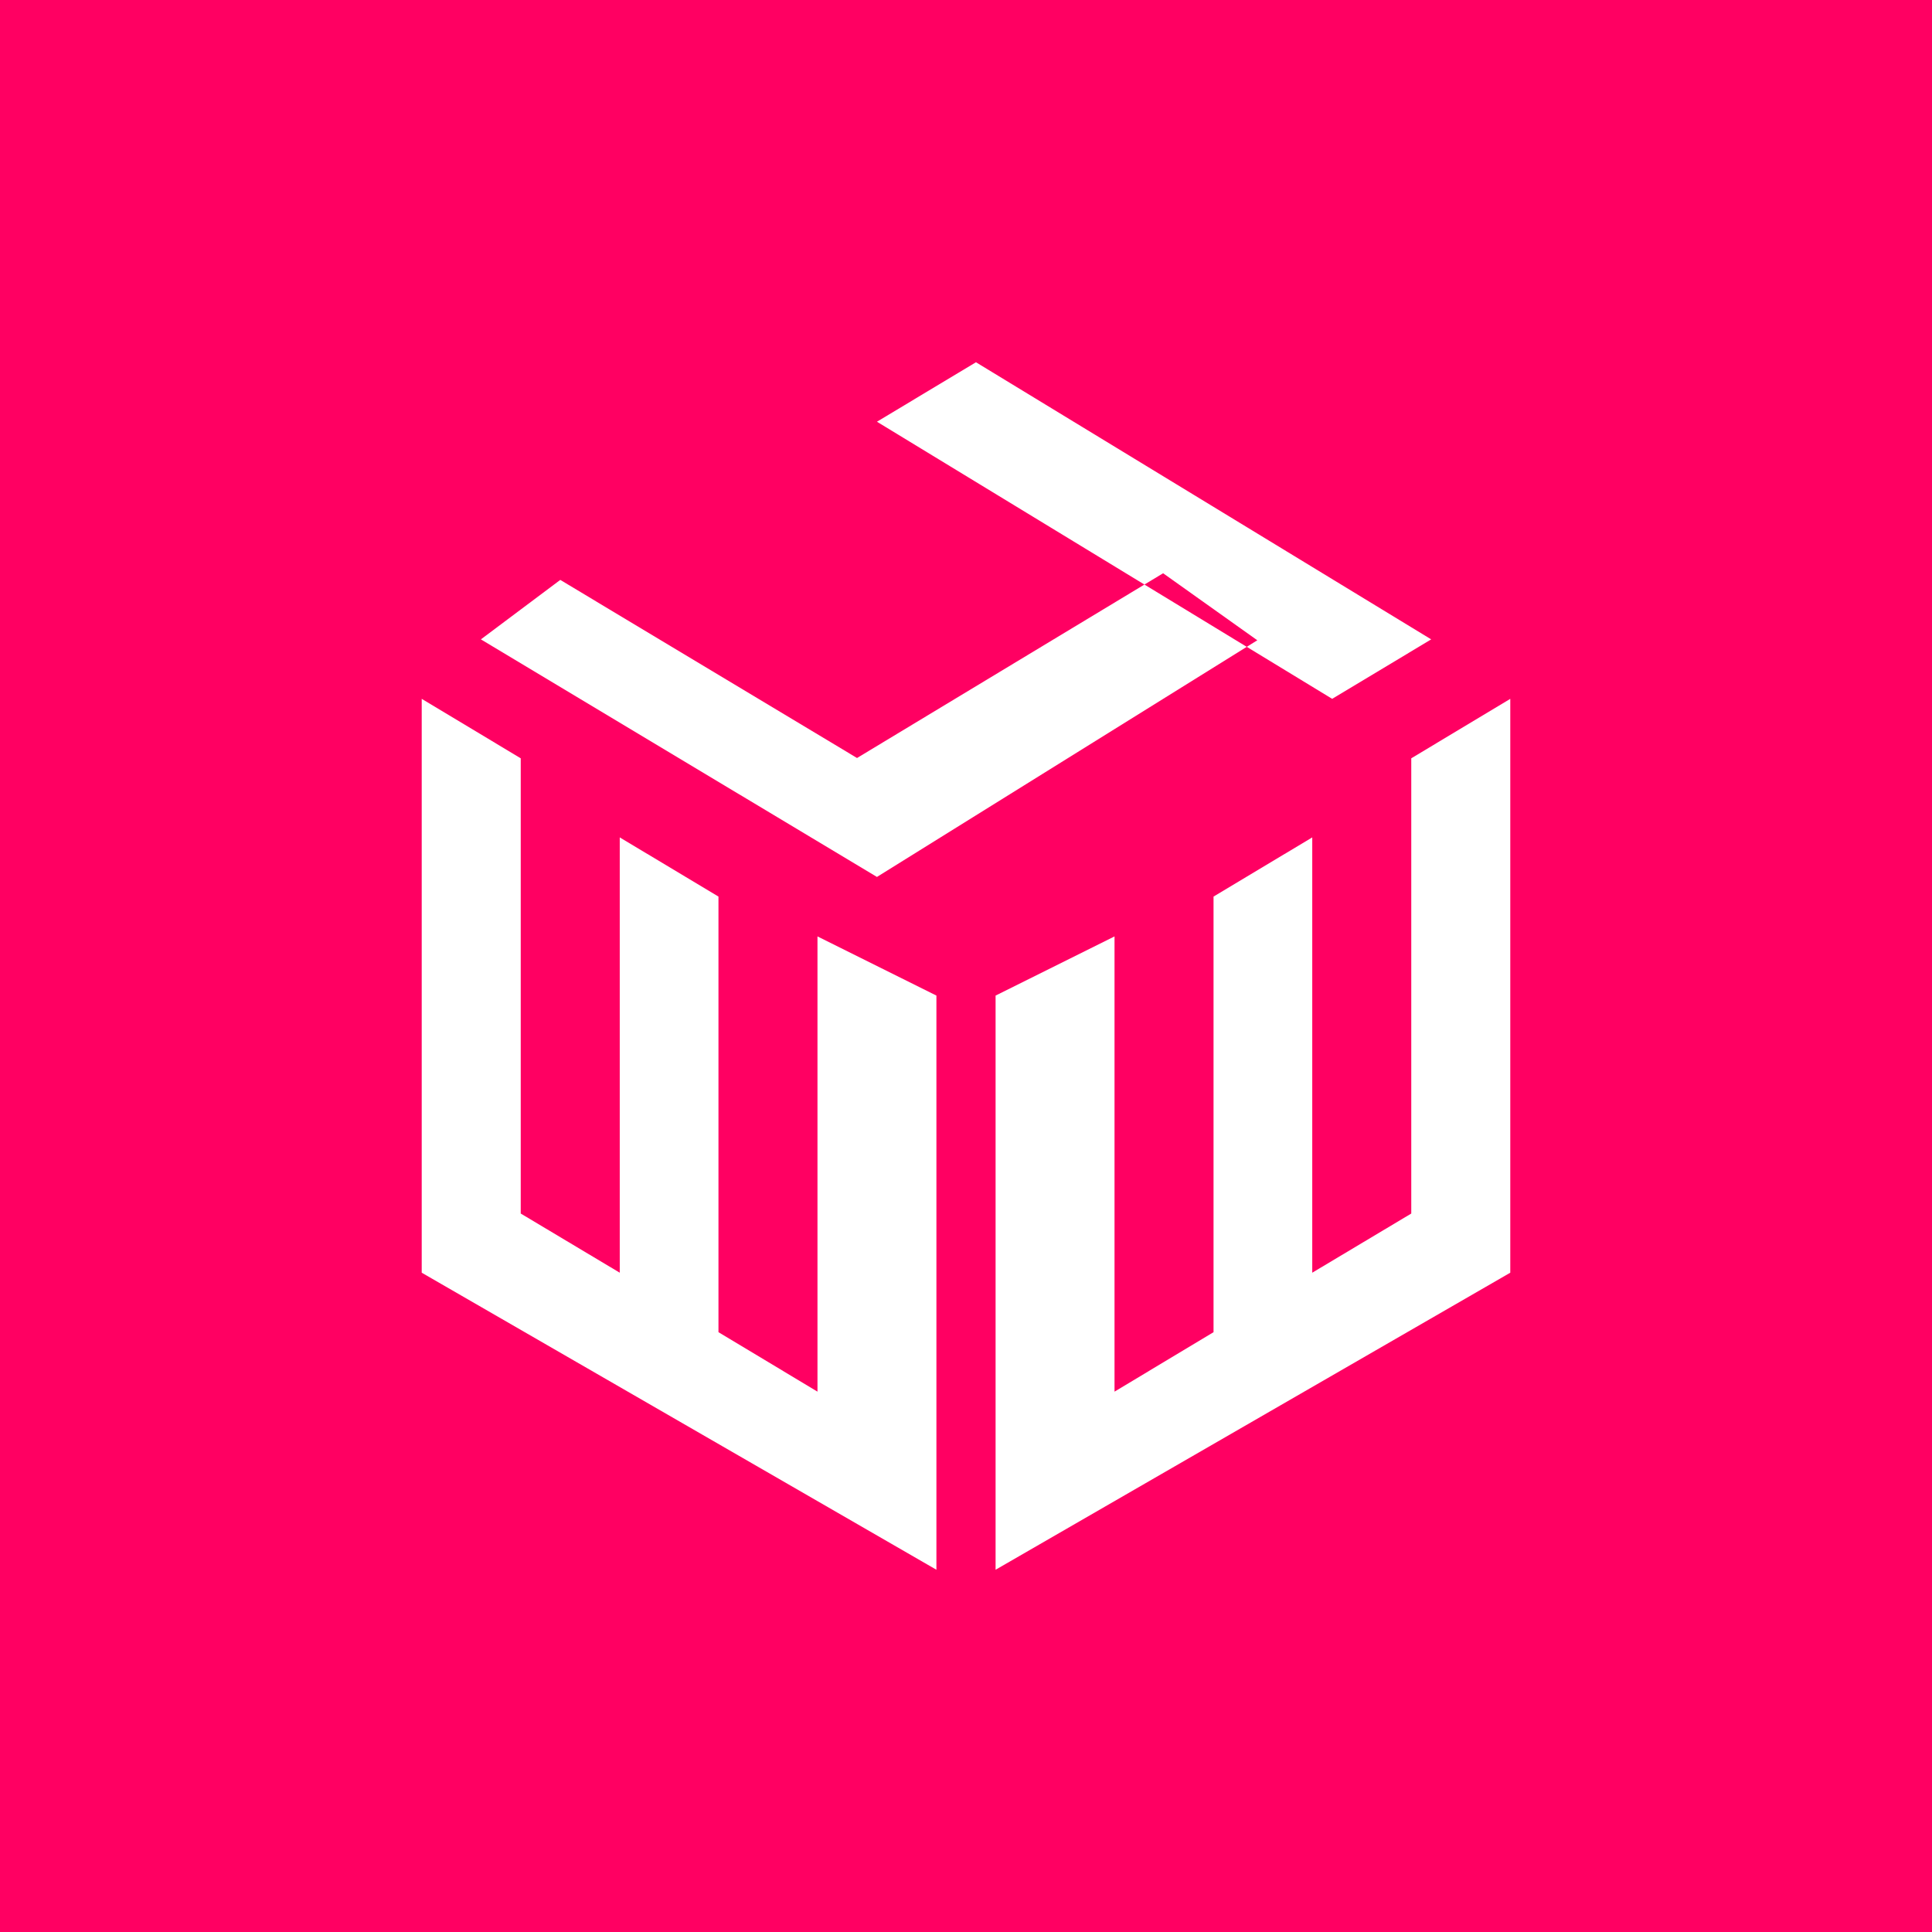
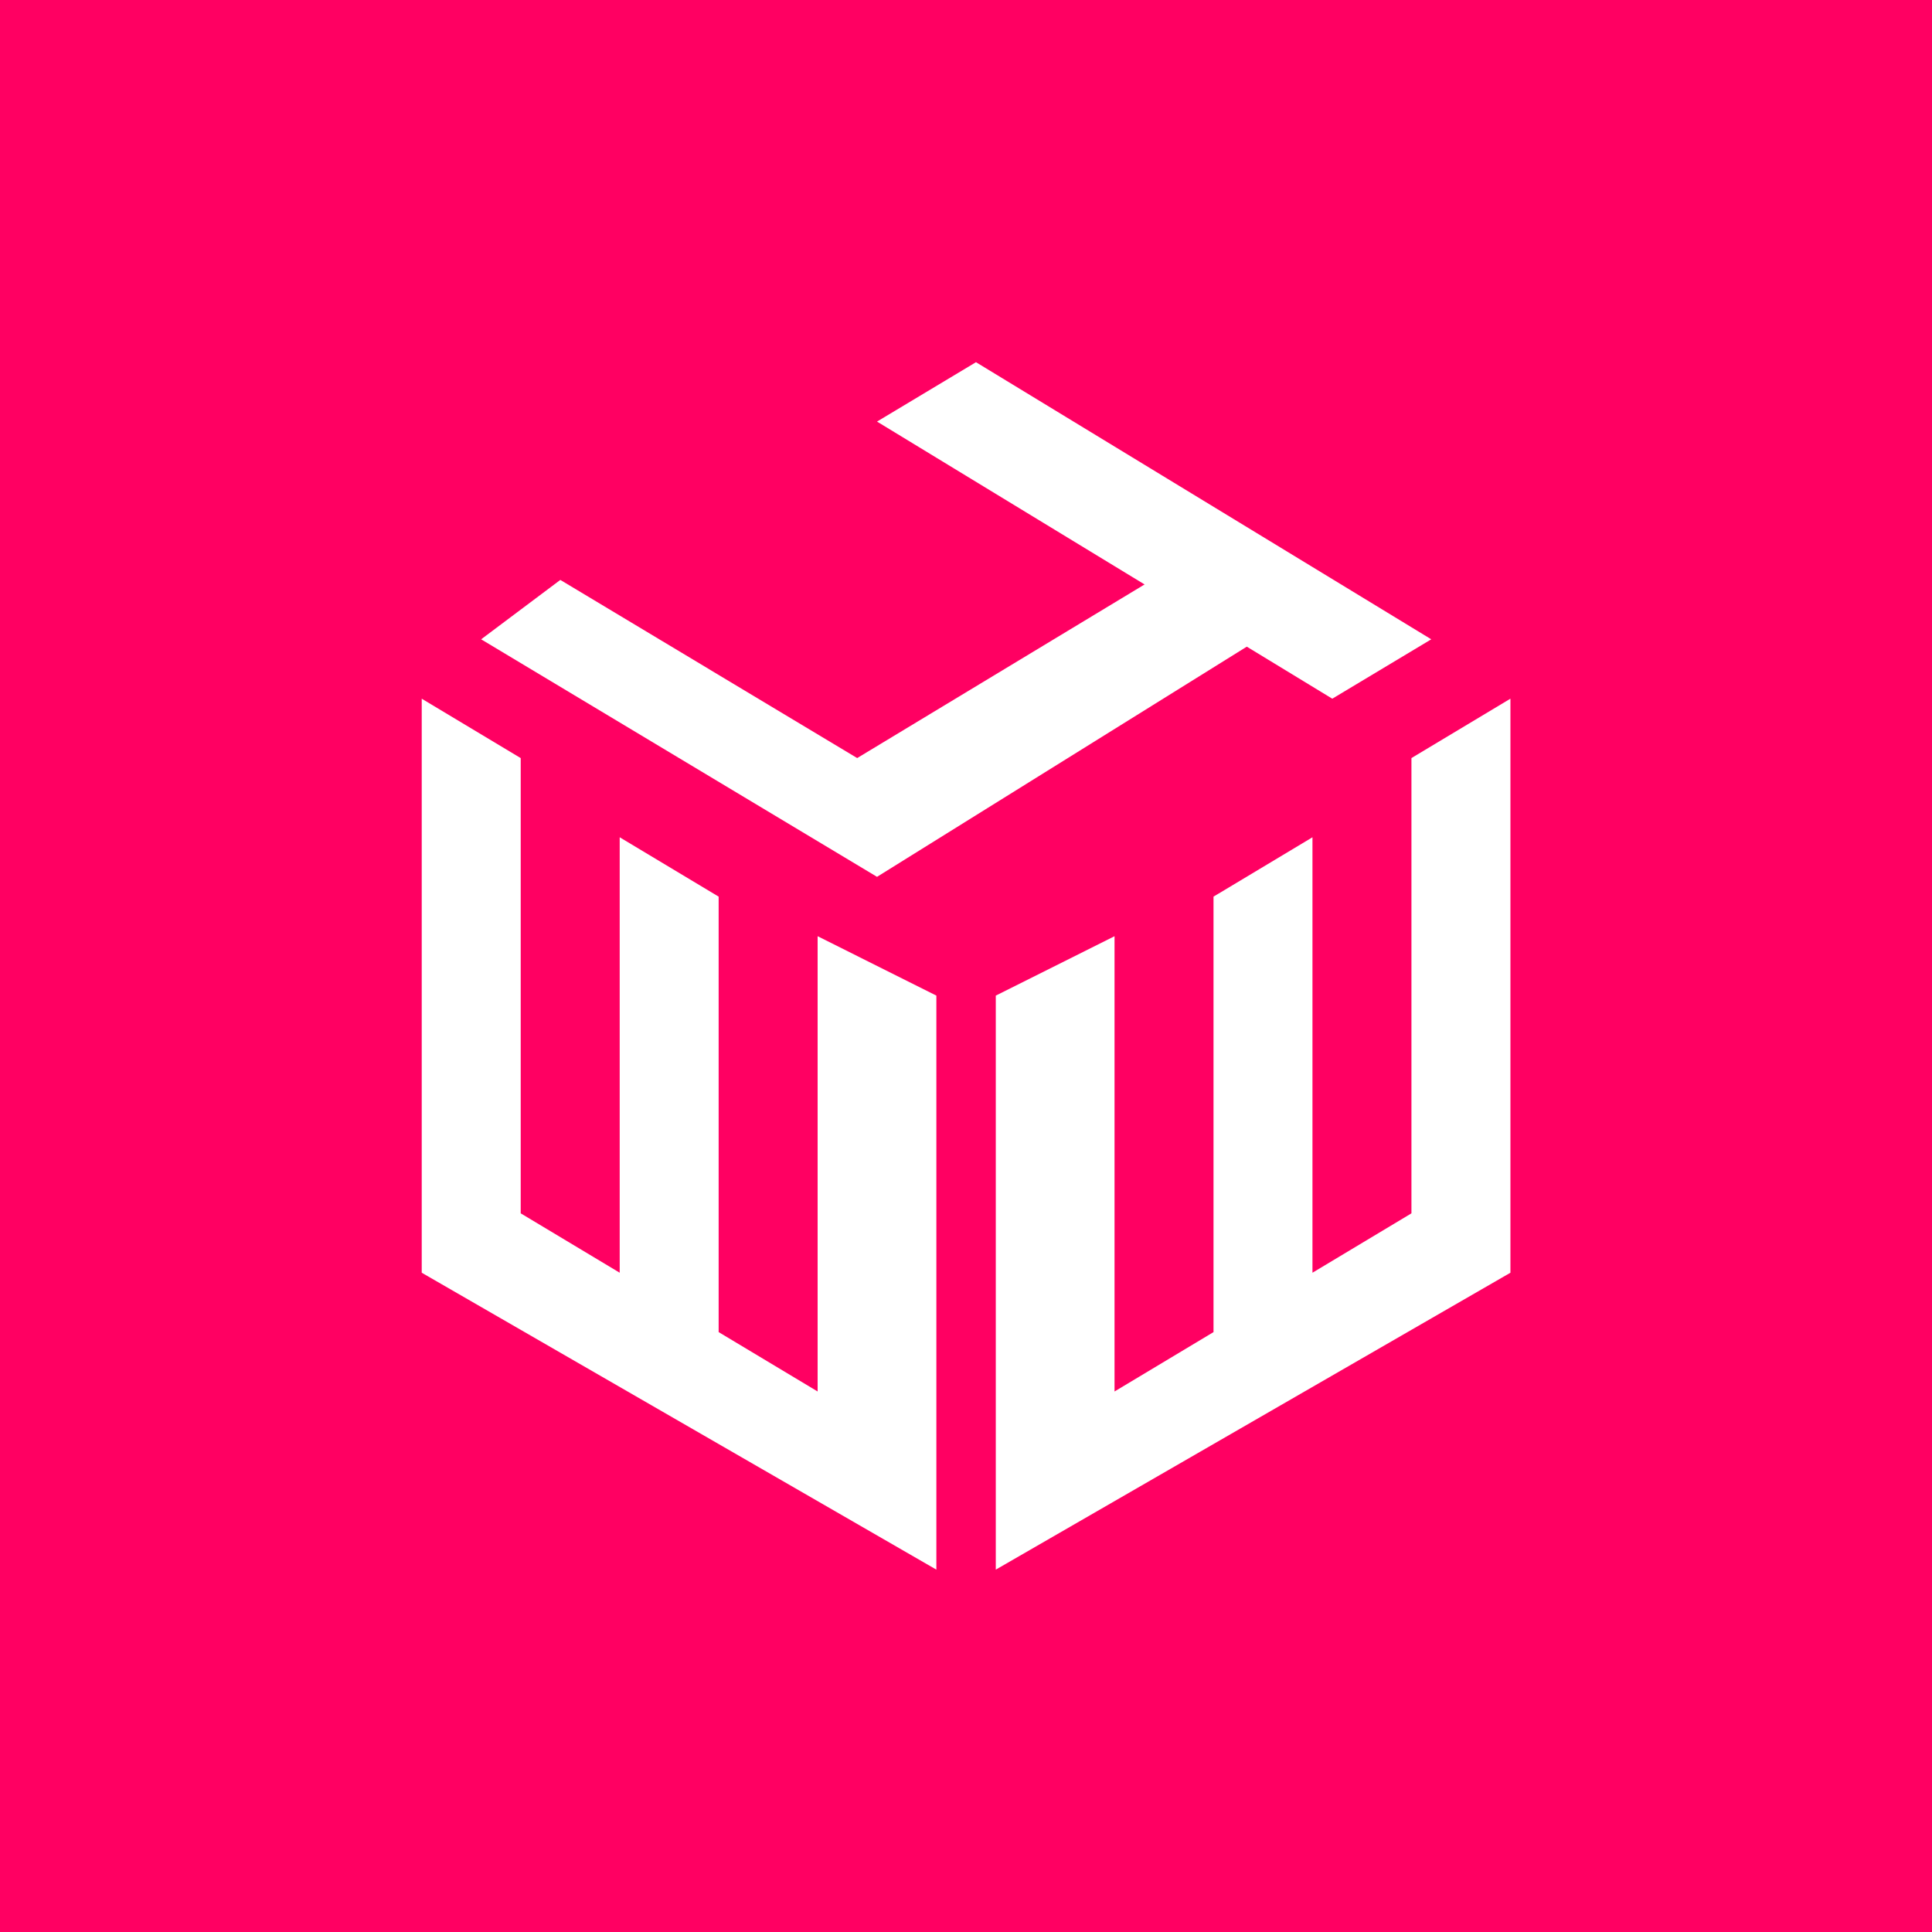
- <svg xmlns="http://www.w3.org/2000/svg" viewBox="0 0 64 64" role="img" aria-label="Four Walls">
-   <rect width="64" height="64" fill="#FF0062" />
-   <path fill="#FFFFFF" fill-rule="evenodd" d="M50.03 23.15L50.03 42.16L32.98 52L32.98 32.98L36.92 31.02L36.92 46.1L40.2 44.13L40.2 29.7L43.47 27.74L43.47 42.16L46.75 40.2L46.75 25.12ZM13.97 23.15L13.97 42.16L31.02 52L31.02 32.98L27.08 31.02L27.08 46.1L23.8 44.13L23.8 29.7L20.53 27.74L20.53 42.16L17.25 40.2L17.25 25.12ZM29.05 13.97L32.33 12L47.41 21.18L44.13 23.15ZM15.93 21.18L29.05 29.05L41.65 21.21L38.53 18.99L28.39 25.11L18.56 19.21Z" />
+ <svg xmlns="http://www.w3.org/2000/svg" viewBox="109.53 32.79 73.78 73.78" role="img" aria-label="Four Walls">
+   <rect x="109.53" y="32.79" width="73.78" height="73.78" fill="#FF0062" />
+   <g fill="#FFFFFF">
+     <path d="m 0,0 v -16.441 l -14.74,-8.504 v 16.441 l 3.401,1.701 v -13.039 l 2.835,1.7 v 12.473 l 2.834,1.7 v -12.472 l 2.835,1.701 v 13.039 z" transform="matrix(1.333333,0,0,-1.333333,167.2108,59.472)" />
+     <path d="m 0,0 v -16.441 l 14.74,-8.504 v 16.441 l -3.401,1.701 v -13.039 l -2.835,1.7 v 12.473 l -2.834,1.7 v -12.472 l -2.835,1.701 v 13.039 z" transform="matrix(1.333333,0,0,-1.333333,125.6352,59.472)" />
+     <path d="m 0,0 2.834,1.701 13.04,-7.937 -2.835,-1.701 z" transform="matrix(1.333333,0,0,-1.333333,143.022,48.88933)" />
+     <path d="m 0,0 11.339,-6.803 10.89,6.779 -2.698,1.915 -8.76,-5.292 -8.503,5.102 z" transform="matrix(1.333333,0,0,-1.333333,127.9035,57.2044)" />
+   </g>
</svg>
